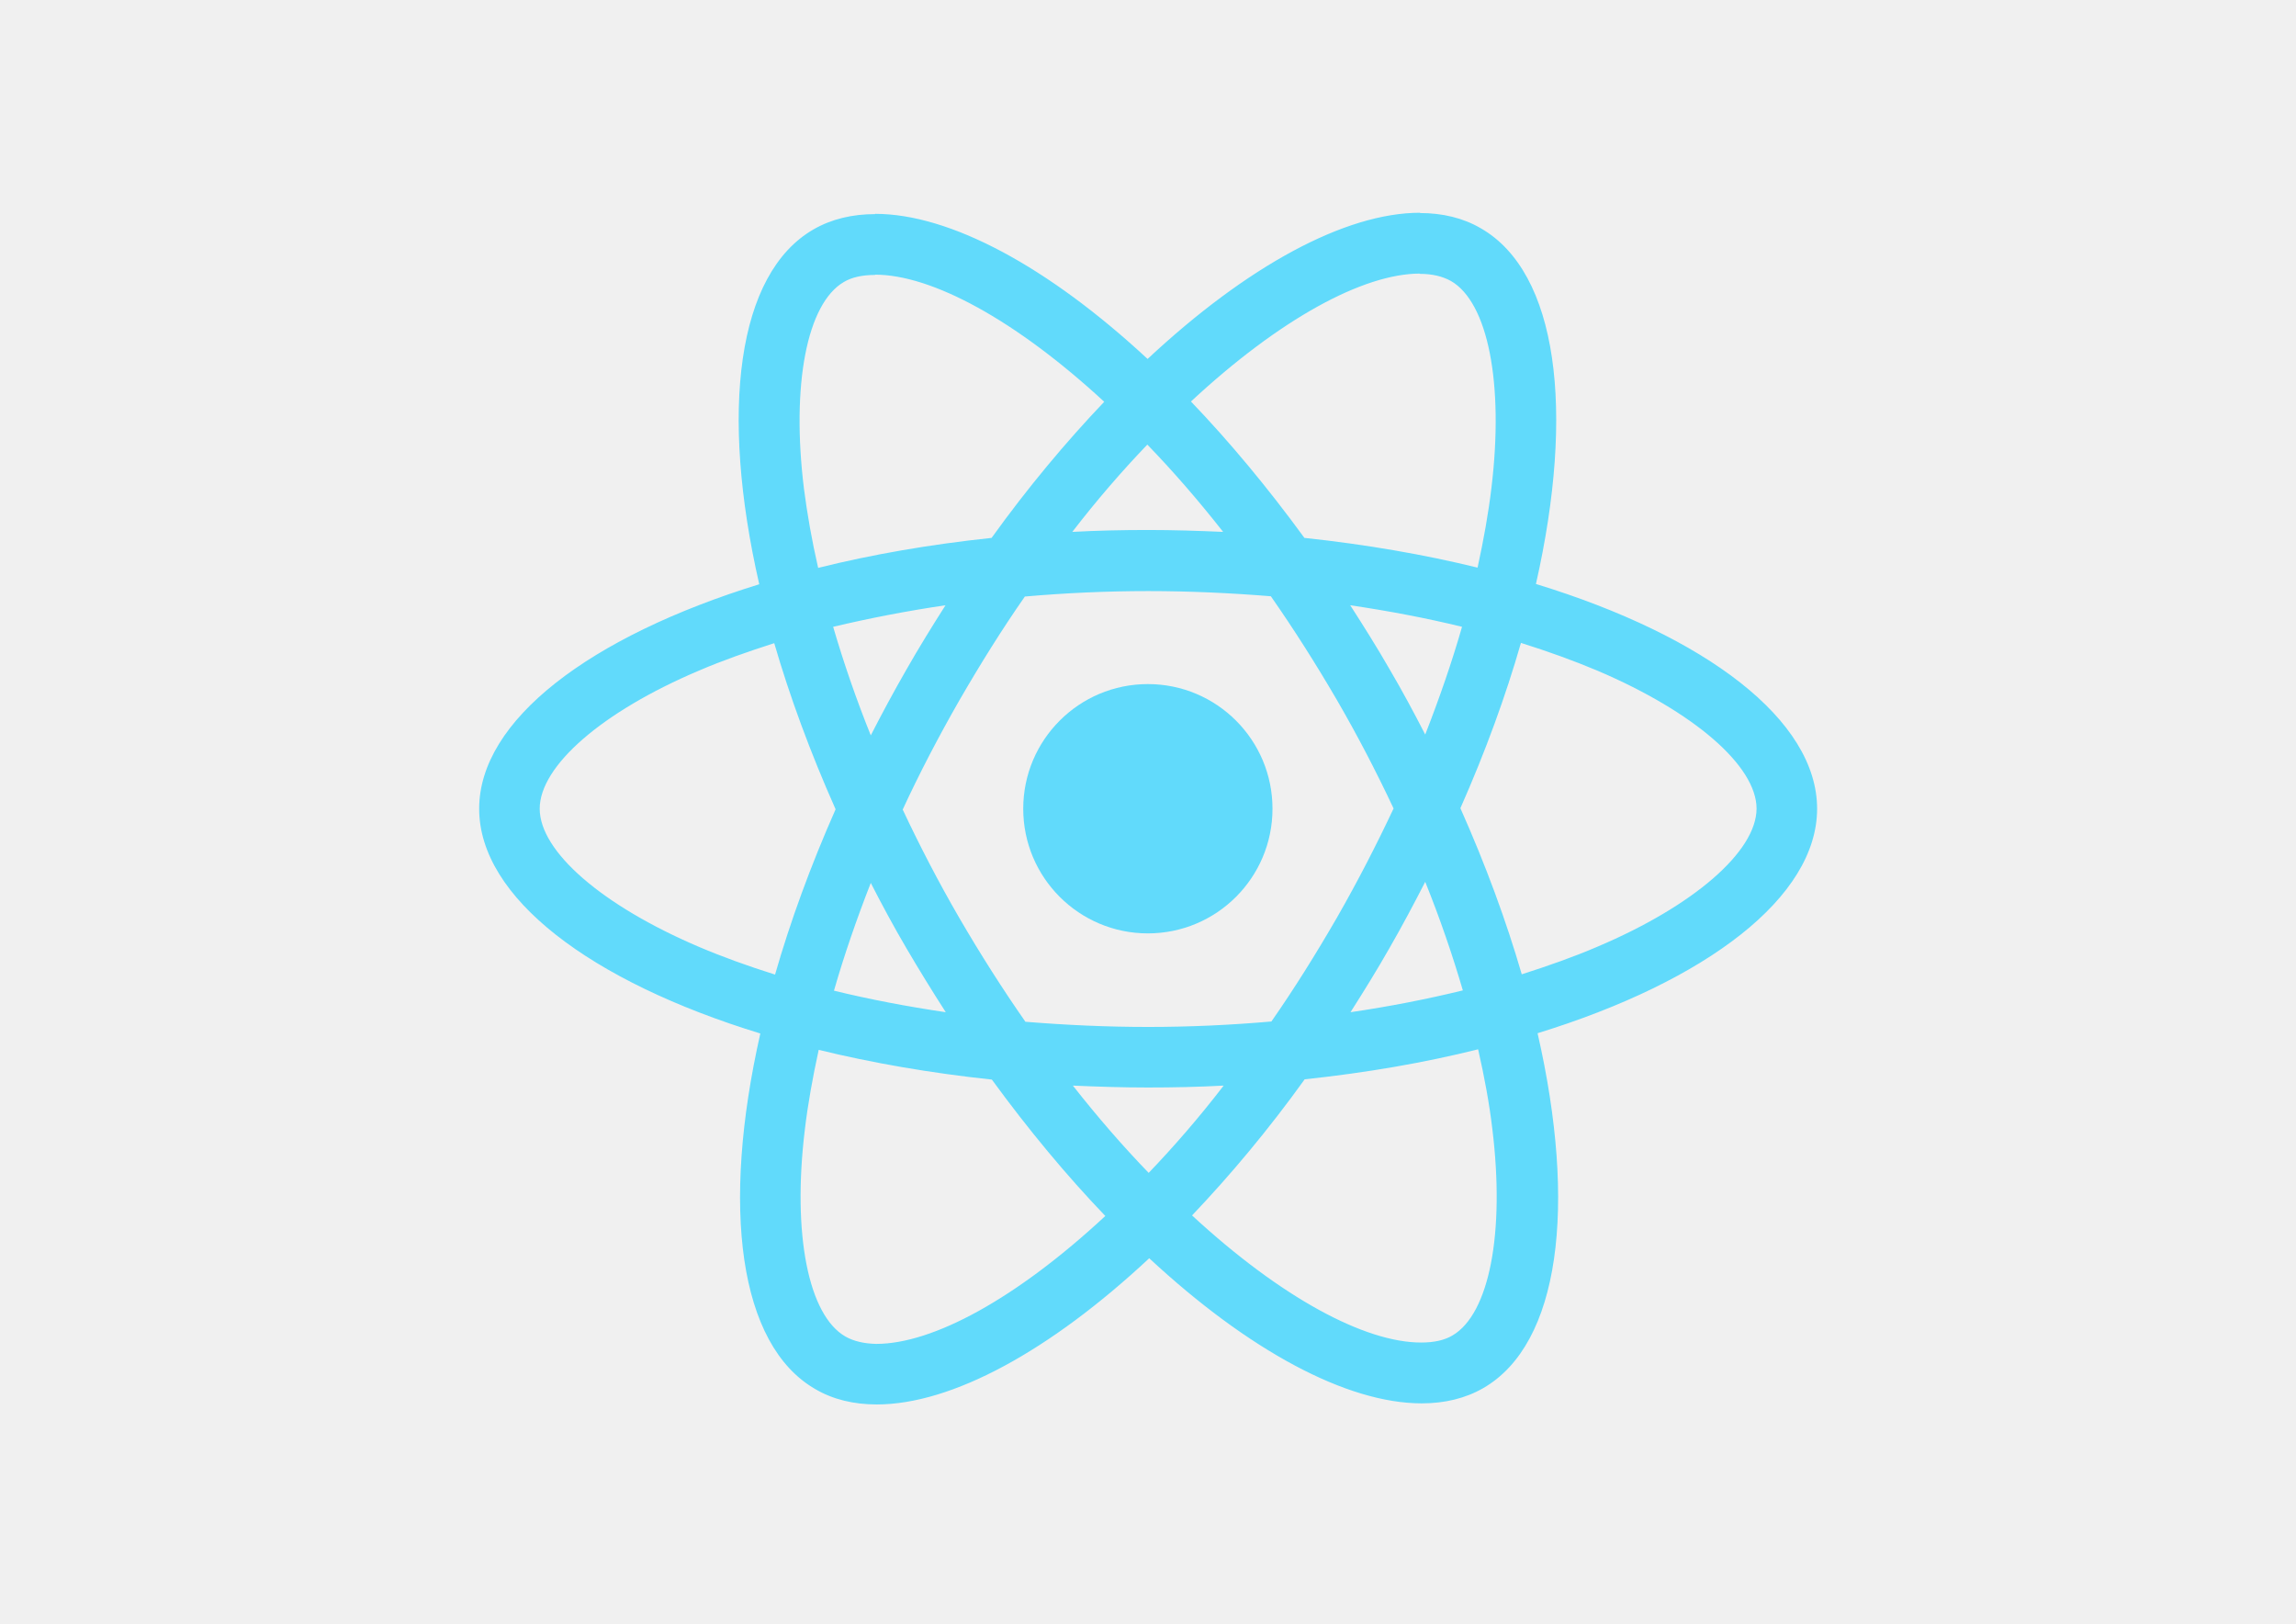
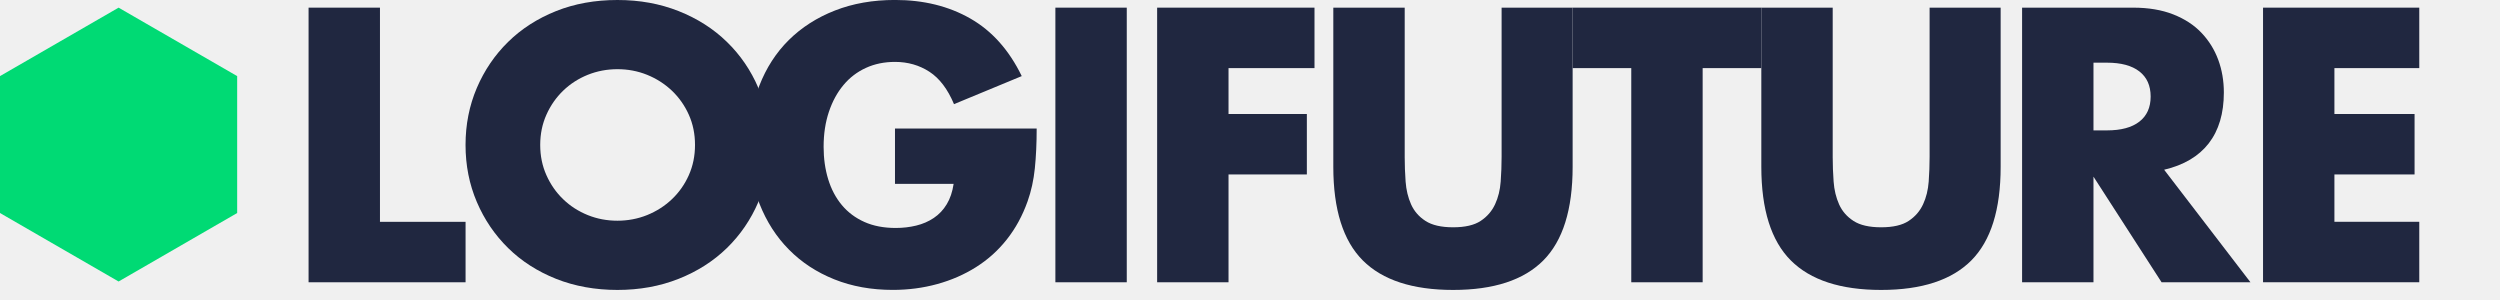
- <svg xmlns="http://www.w3.org/2000/svg" viewBox="0 0 841.9 595.3">
-   <g fill="#61DAFB">
-     <path d="M666.3 296.5c0-32.5-40.7-63.3-103.1-82.4 14.4-63.6 8-114.2-20.2-130.4-6.5-3.8-14.1-5.6-22.4-5.6v22.3c4.6 0 8.3.9 11.4 2.6 13.6 7.8 19.5 37.5 14.9 75.7-1.1 9.4-2.9 19.3-5.1 29.4-19.6-4.8-41-8.5-63.5-10.9-13.5-18.5-27.5-35.3-41.6-50 32.6-30.3 63.2-46.9 84-46.9V78c-27.5 0-63.5 19.6-99.9 53.6-36.4-33.8-72.4-53.2-99.9-53.2v22.3c20.7 0 51.4 16.5 84 46.6-14 14.7-28 31.4-41.3 49.9-22.6 2.4-44 6.1-63.6 11-2.3-10-4-19.7-5.2-29-4.7-38.2 1.1-67.9 14.6-75.8 3-1.8 6.9-2.6 11.5-2.6V78.5c-8.4 0-16 1.8-22.6 5.6-28.1 16.2-34.4 66.7-19.9 130.1-62.2 19.2-102.7 49.9-102.7 82.3 0 32.5 40.7 63.3 103.1 82.4-14.4 63.6-8 114.2 20.2 130.4 6.5 3.8 14.1 5.6 22.5 5.6 27.5 0 63.5-19.6 99.9-53.6 36.4 33.8 72.4 53.2 99.9 53.2 8.4 0 16-1.8 22.6-5.6 28.1-16.2 34.4-66.7 19.9-130.1 62-19.1 102.5-49.9 102.5-82.3zm-130.2-66.7c-3.7 12.9-8.3 26.2-13.5 39.5-4.1-8-8.4-16-13.1-24-4.6-8-9.5-15.8-14.4-23.4 14.2 2.1 27.9 4.7 41 7.9zm-45.8 106.5c-7.8 13.5-15.8 26.3-24.1 38.2-14.9 1.3-30 2-45.2 2-15.1 0-30.2-.7-45-1.9-8.3-11.9-16.4-24.6-24.2-38-7.6-13.1-14.5-26.4-20.8-39.8 6.2-13.4 13.2-26.8 20.7-39.9 7.8-13.5 15.8-26.3 24.1-38.2 14.9-1.3 30-2 45.2-2 15.1 0 30.2.7 45 1.9 8.3 11.9 16.4 24.6 24.2 38 7.6 13.1 14.5 26.4 20.8 39.8-6.3 13.4-13.2 26.8-20.7 39.9zm32.3-13c5.4 13.4 10 26.8 13.8 39.8-13.1 3.2-26.9 5.9-41.2 8 4.9-7.7 9.8-15.6 14.4-23.7 4.6-8 8.9-16.1 13-24.1zM421.2 430c-9.3-9.6-18.6-20.3-27.8-32 9 .4 18.2.7 27.5.7 9.4 0 18.7-.2 27.8-.7-9 11.7-18.3 22.4-27.5 32zm-74.4-58.9c-14.2-2.1-27.9-4.7-41-7.9 3.7-12.9 8.3-26.2 13.5-39.5 4.1 8 8.4 16 13.1 24 4.7 8 9.5 15.8 14.4 23.4zM420.7 163c9.3 9.6 18.6 20.3 27.8 32-9-.4-18.2-.7-27.5-.7-9.4 0-18.7.2-27.8.7 9-11.7 18.3-22.4 27.5-32zm-74 58.9c-4.9 7.7-9.8 15.6-14.4 23.7-4.6 8-8.9 16-13 24-5.4-13.4-10-26.8-13.8-39.8 13.1-3.1 26.9-5.8 41.2-7.9zm-90.5 125.2c-35.4-15.1-58.3-34.9-58.3-50.6 0-15.7 22.9-35.6 58.3-50.6 8.6-3.7 18-7 27.7-10.1 5.7 19.6 13.2 40 22.5 60.9-9.2 20.8-16.6 41.1-22.2 60.6-9.9-3.1-19.3-6.5-28-10.2zM310 490c-13.6-7.8-19.5-37.5-14.9-75.7 1.1-9.4 2.9-19.3 5.1-29.4 19.6 4.8 41 8.5 63.5 10.9 13.5 18.5 27.5 35.3 41.6 50-32.6 30.3-63.2 46.9-84 46.9-4.5-.1-8.3-1-11.3-2.7zm237.2-76.2c4.7 38.2-1.1 67.9-14.6 75.8-3 1.8-6.9 2.6-11.5 2.6-20.7 0-51.4-16.5-84-46.6 14-14.7 28-31.4 41.3-49.9 22.6-2.4 44-6.1 63.6-11 2.3 10.1 4.1 19.8 5.2 29.1zm38.5-66.7c-8.6 3.7-18 7-27.7 10.1-5.7-19.6-13.2-40-22.5-60.9 9.2-20.8 16.6-41.1 22.2-60.6 9.9 3.1 19.3 6.5 28.1 10.2 35.4 15.1 58.3 34.9 58.3 50.6-.1 15.7-23 35.6-58.4 50.6zM320.8 78.4z" />
-     <circle cx="420.9" cy="296.5" r="45.7" />
-     <path d="M520.5 78.1z" />
+ <svg xmlns="http://www.w3.org/2000/svg" width="200" height="24" viewBox="0 0 200 24" fill="none">
+   <g clip-path="url(#clip0_11_29283)">
+     <path d="M30.397 0.612V17.746H37.245V22.582H24.686V0.612H30.397Z" fill="#202740" />
+     <path d="M37.243 11.596C37.243 9.964 37.545 8.445 38.146 7.035C38.748 5.627 39.584 4.397 40.652 3.35C41.72 2.301 42.999 1.481 44.485 0.887C45.971 0.294 47.609 0 49.394 0C51.18 0 52.793 0.297 54.29 0.887C55.785 1.481 57.074 2.301 58.15 3.35C59.229 4.399 60.068 5.627 60.669 7.035C61.271 8.443 61.573 9.964 61.573 11.596C61.573 13.228 61.271 14.749 60.669 16.157C60.068 17.565 59.226 18.795 58.15 19.845C57.071 20.894 55.785 21.714 54.29 22.307C52.793 22.901 51.161 23.195 49.394 23.195C47.628 23.195 45.971 22.898 44.485 22.307C42.999 21.714 41.72 20.894 40.652 19.845C39.584 18.795 38.748 17.568 38.146 16.157C37.545 14.749 37.243 13.228 37.243 11.596ZM43.217 11.596C43.217 12.47 43.382 13.277 43.714 14.016C44.043 14.755 44.49 15.397 45.054 15.939C45.618 16.484 46.273 16.904 47.021 17.207C47.768 17.509 48.561 17.657 49.394 17.657C50.228 17.657 51.021 17.506 51.768 17.207C52.515 16.904 53.176 16.484 53.751 15.939C54.322 15.397 54.776 14.755 55.105 14.016C55.434 13.277 55.601 12.473 55.601 11.596C55.601 10.719 55.437 9.916 55.105 9.176C54.773 8.437 54.322 7.798 53.751 7.253C53.176 6.711 52.518 6.288 51.768 5.985C51.021 5.683 50.228 5.535 49.394 5.535C48.561 5.535 47.768 5.686 47.021 5.985C46.273 6.288 45.618 6.708 45.054 7.253C44.49 7.798 44.043 8.437 43.714 9.176C43.382 9.916 43.217 10.722 43.217 11.596Z" fill="#202740" />
+     <path d="M71.599 10.285H82.934C82.934 11.45 82.885 12.511 82.788 13.46C82.691 14.412 82.497 15.297 82.206 16.111C81.798 17.258 81.245 18.272 80.544 19.157C79.845 20.042 79.023 20.778 78.081 21.371C77.14 21.965 76.104 22.415 74.979 22.725C73.852 23.036 72.668 23.192 71.424 23.192C69.714 23.192 68.155 22.912 66.747 22.348C65.339 21.784 64.128 20.994 63.119 19.971C62.107 18.952 61.322 17.727 60.759 16.3C60.195 14.873 59.914 13.295 59.914 11.566C59.914 9.837 60.192 8.289 60.745 6.859C61.298 5.433 62.086 4.213 63.105 3.202C64.125 2.193 65.355 1.405 66.793 0.842C68.23 0.278 69.833 -0.003 71.599 -0.003C73.892 -0.003 75.902 0.494 77.631 1.484C79.36 2.474 80.73 4.008 81.739 6.088L76.32 8.332C75.815 7.129 75.16 6.263 74.353 5.74C73.547 5.217 72.63 4.952 71.599 4.952C70.744 4.952 69.967 5.112 69.269 5.433C68.57 5.754 67.971 6.209 67.478 6.803C66.981 7.396 66.593 8.108 66.312 8.945C66.032 9.781 65.889 10.711 65.889 11.742C65.889 12.675 66.01 13.538 66.253 14.334C66.496 15.13 66.86 15.82 67.346 16.403C67.831 16.985 68.433 17.436 69.153 17.757C69.87 18.078 70.707 18.237 71.659 18.237C72.222 18.237 72.767 18.175 73.291 18.048C73.814 17.921 74.286 17.719 74.704 17.436C75.122 17.155 75.467 16.791 75.737 16.343C76.01 15.896 76.193 15.354 76.29 14.711H71.599V10.282V10.285Z" fill="#202740" />
+     <path d="M90.141 0.612V22.582H84.431V0.612H90.141Z" fill="#202740" />
+     <path d="M105.157 5.449H98.282V9.12H104.548V13.956H98.282V22.582H92.571V0.612H105.16V5.449H105.157Z" fill="#202740" />
+     <path d="M112.376 0.612V12.559C112.376 13.201 112.4 13.856 112.448 14.525C112.497 15.194 112.643 15.801 112.885 16.346C113.128 16.891 113.511 17.333 114.037 17.673C114.561 18.013 115.3 18.183 116.252 18.183C117.204 18.183 117.938 18.013 118.453 17.673C118.968 17.333 119.351 16.891 119.605 16.346C119.858 15.801 120.007 15.194 120.055 14.525C120.104 13.854 120.128 13.198 120.128 12.559V0.612H125.811V13.347C125.811 16.767 125.029 19.262 123.465 20.835C121.9 22.407 119.497 23.195 116.252 23.195C113.007 23.195 110.598 22.407 109.025 20.835C107.453 19.262 106.665 16.764 106.665 13.347V0.612H112.376Z" fill="#202740" />
+     <path d="M136.212 5.449V22.582H130.502V5.449H125.811V0.612H140.906V5.449H136.215H136.212Z" fill="#202740" />
+     <path d="M146.616 0.612V12.559C146.616 13.201 146.64 13.856 146.689 14.525C146.737 15.194 146.883 15.801 147.126 16.346C147.369 16.891 147.752 17.333 148.278 17.673C148.801 18.013 149.54 18.183 150.492 18.183C151.444 18.183 152.178 18.013 152.693 17.673C153.209 17.333 153.592 16.891 153.845 16.346C154.099 15.801 154.247 15.194 154.296 14.525C154.344 13.854 154.368 13.198 154.368 12.559V0.612H160.052V13.347C160.052 16.767 159.27 19.262 157.705 20.835C156.141 22.407 153.737 23.195 150.492 23.195C147.247 23.195 144.839 22.407 143.266 20.835C141.693 19.262 140.906 16.764 140.906 13.347V0.612H146.616Z" fill="#202740" />
+     <path d="M180.037 22.582H172.926L167.478 14.132V22.582H161.767V0.612H170.655C171.88 0.612 172.948 0.793 173.86 1.152C174.771 1.511 175.524 2.001 176.117 2.625C176.711 3.248 177.156 3.965 177.458 4.78C177.76 5.597 177.908 6.471 177.908 7.402C177.908 9.071 177.504 10.428 176.7 11.467C175.894 12.505 174.704 13.209 173.131 13.579L180.037 22.582ZM167.478 10.431H168.557C169.684 10.431 170.547 10.199 171.149 9.732C171.75 9.265 172.052 8.597 172.052 7.723C172.052 6.849 171.75 6.18 171.149 5.713C170.547 5.246 169.681 5.014 168.557 5.014H167.478V10.434V10.431Z" fill="#202740" />
+     <path d="M193.542 5.449H186.753V9.12H193.165V13.956H186.753V17.743H193.542V22.58H181.043V0.612H193.542V5.449Z" fill="#202740" />
+     <path d="M0 6.088V17.042L9.487 22.52L18.973 17.042V6.088L9.487 0.612L0 6.088Z" fill="#00DA74" />
  </g>
+   <defs>
+     <clipPath id="clip0_11_29283">
+       <rect width="200" height="23.195" fill="white" />
+     </clipPath>
+   </defs>
</svg>
